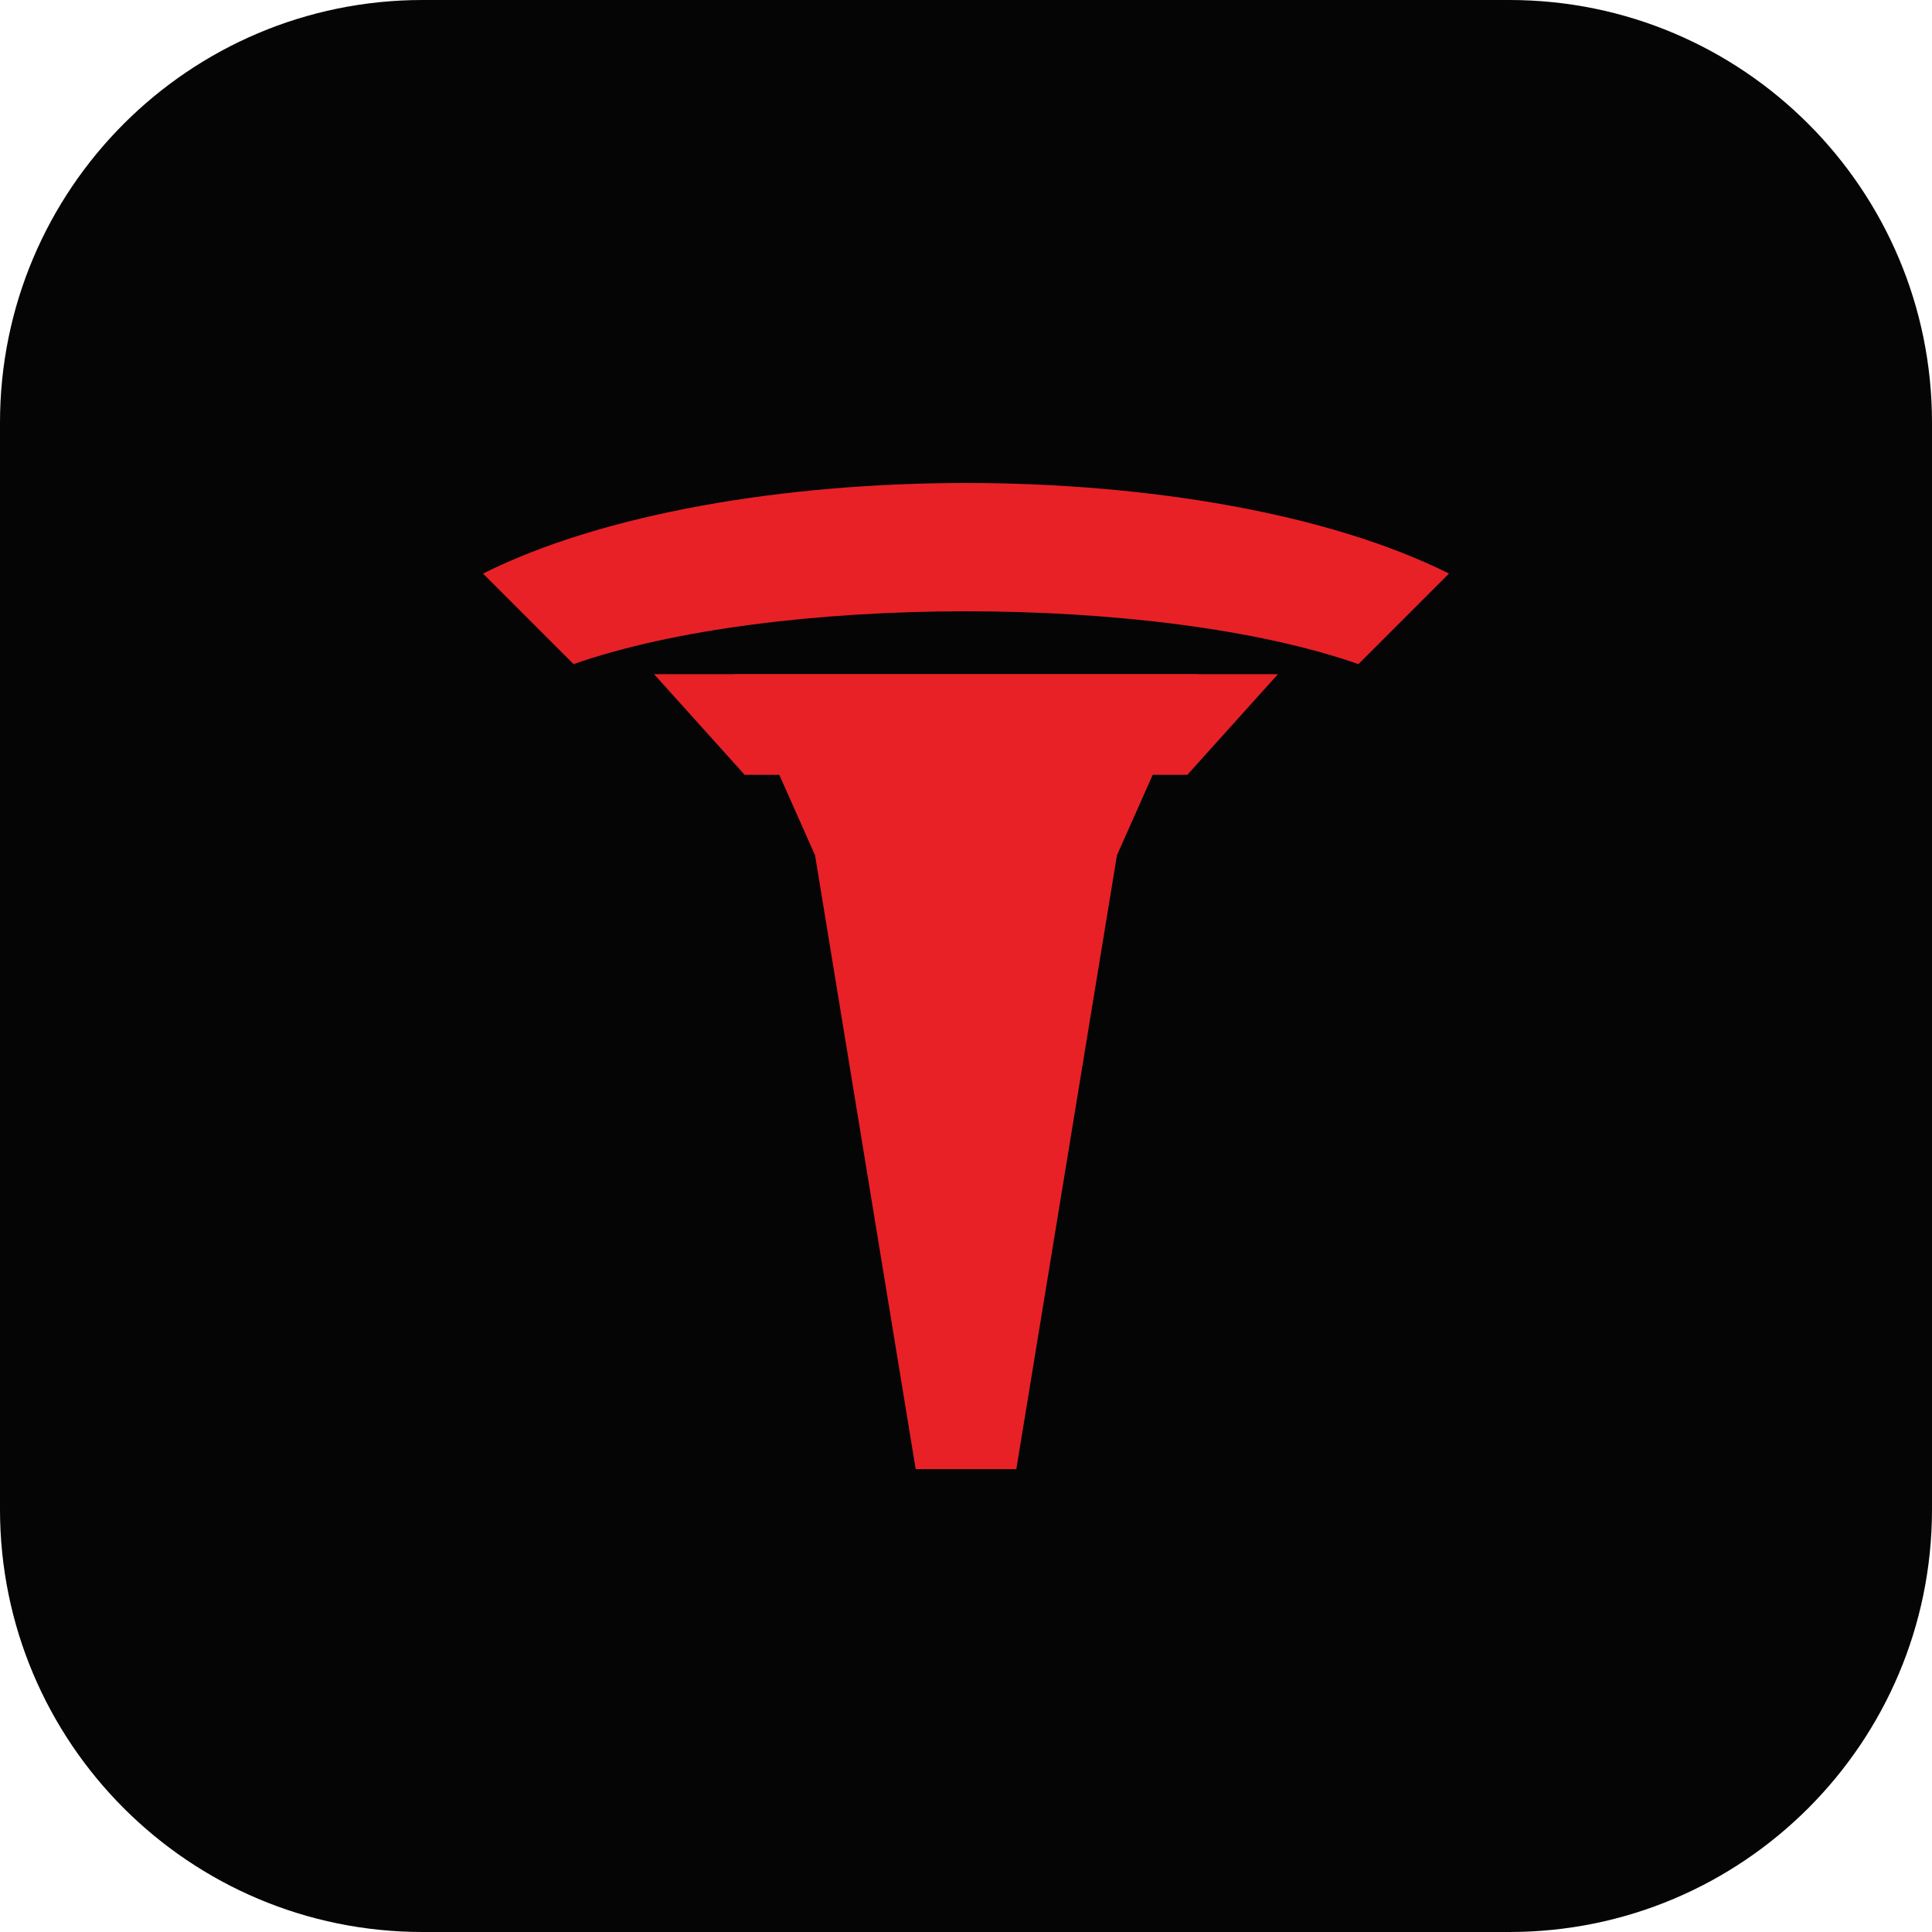
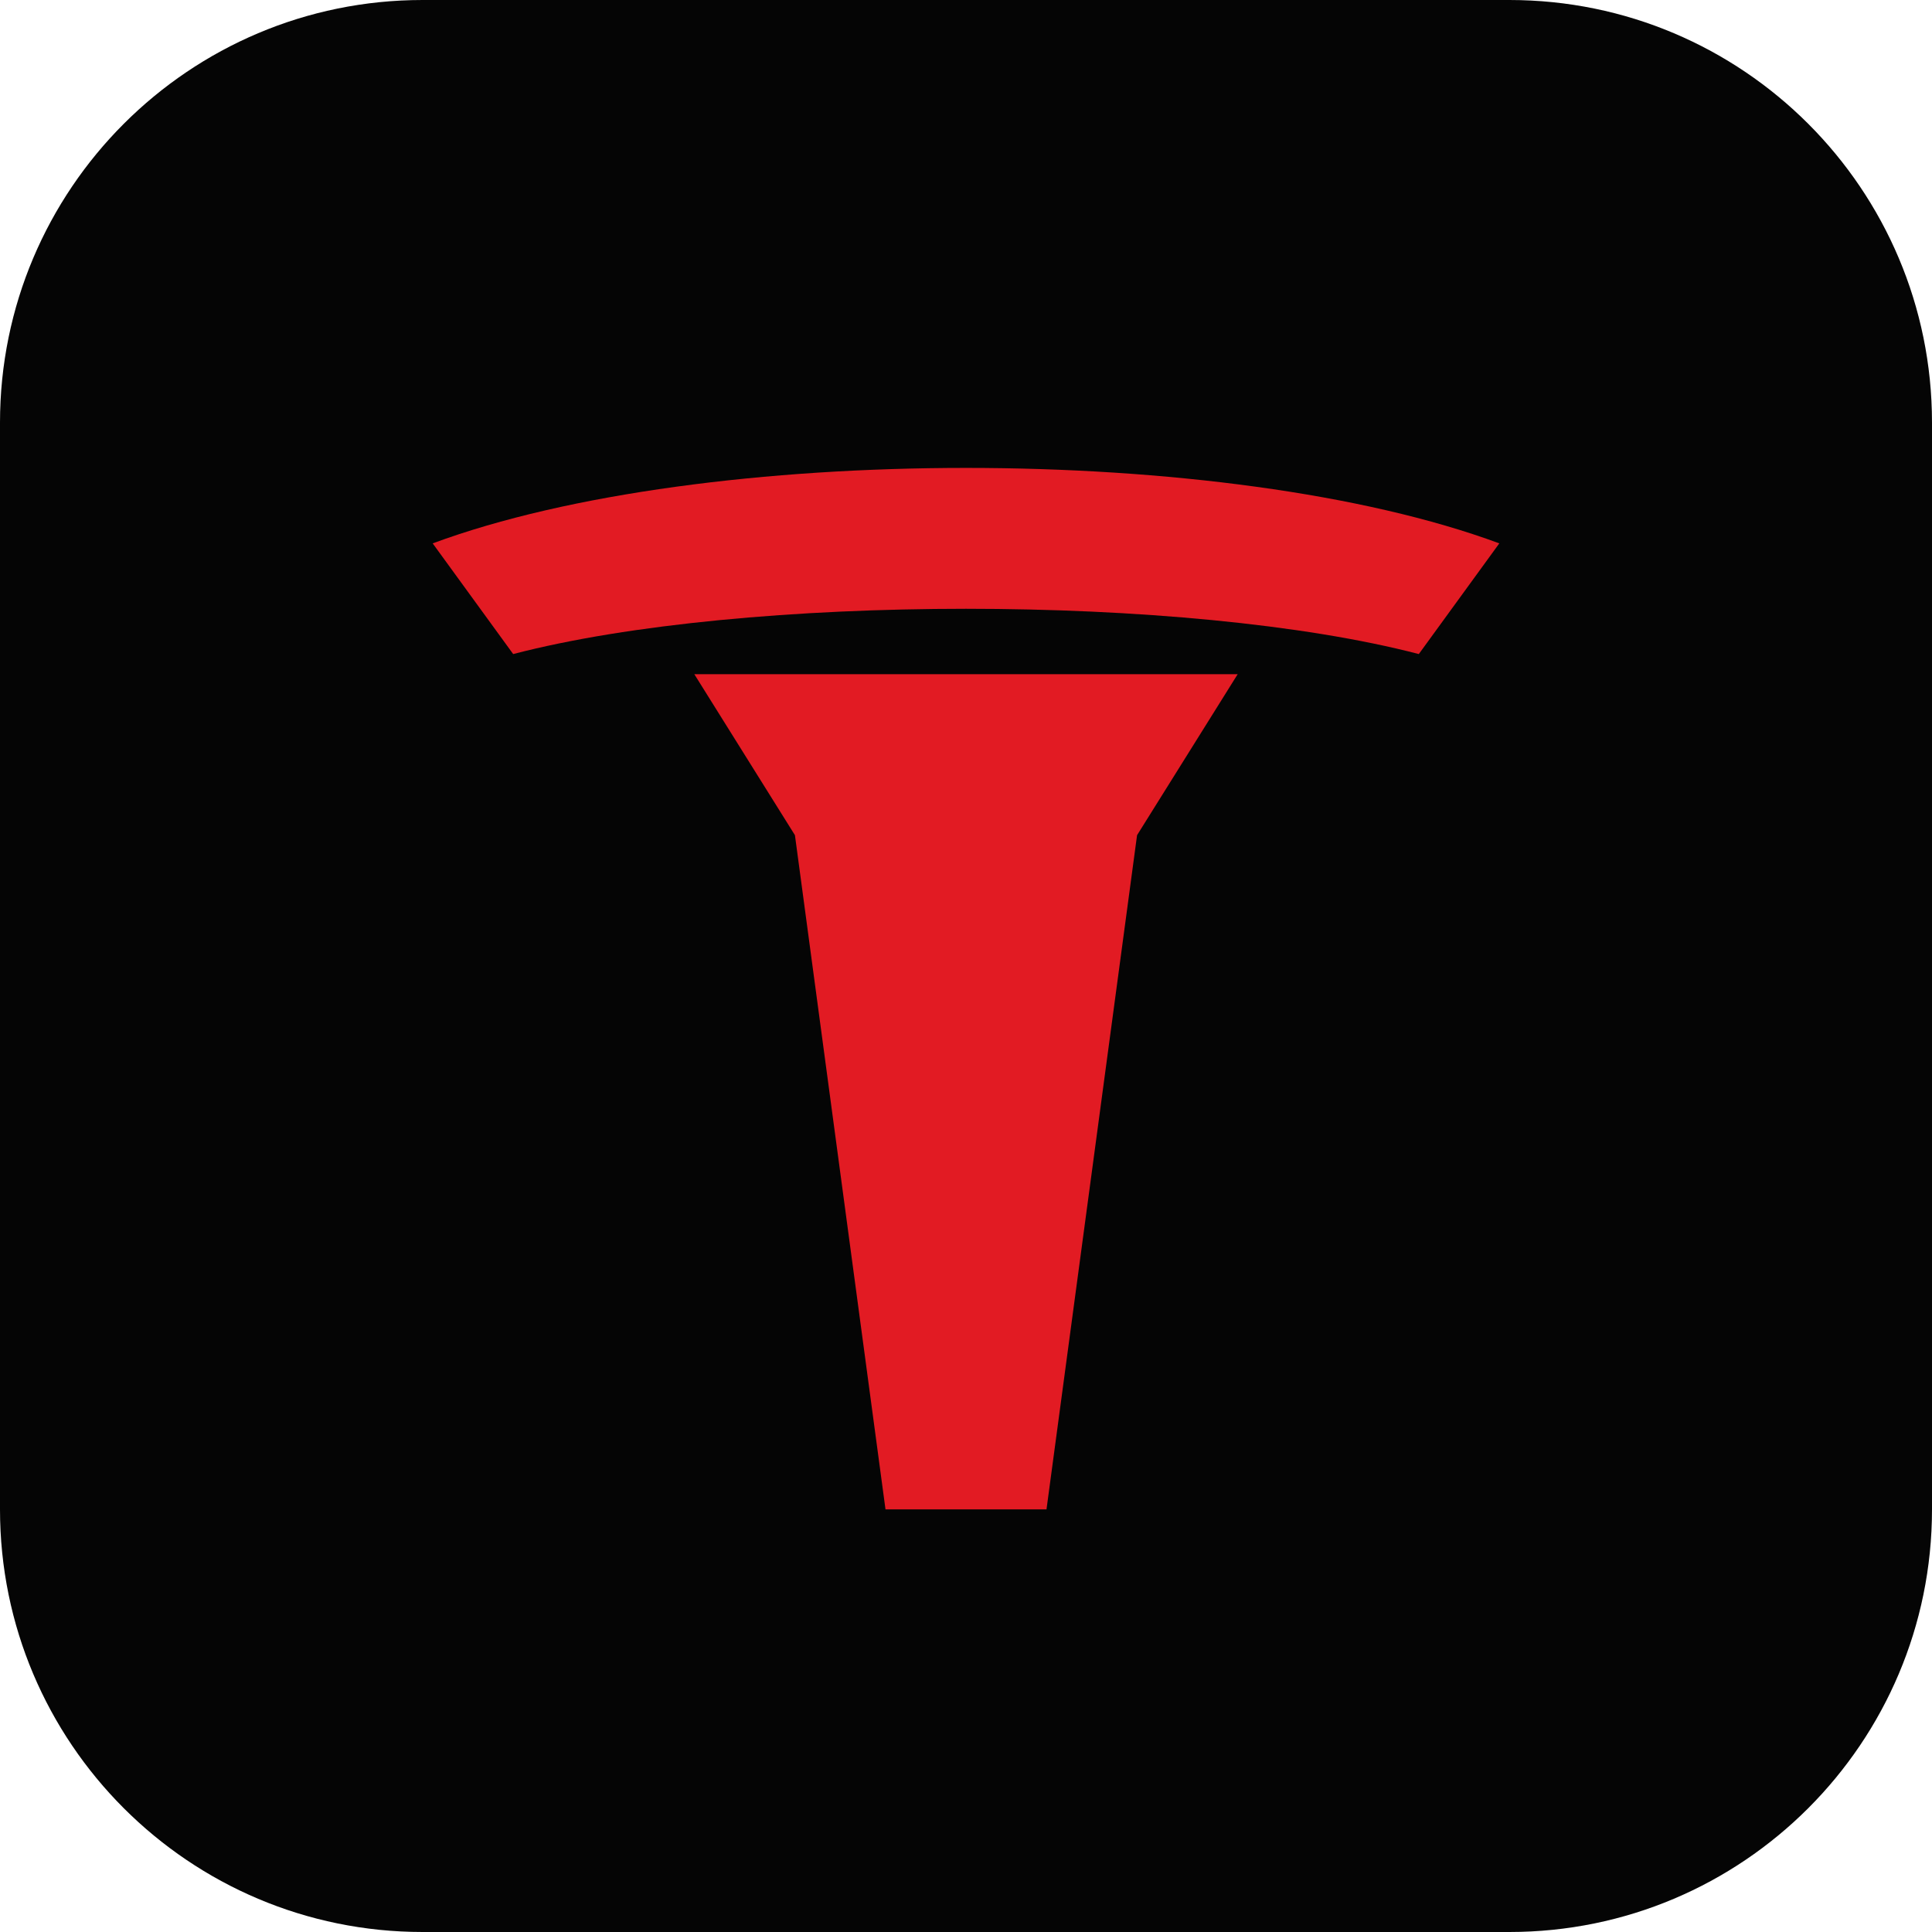
<svg xmlns="http://www.w3.org/2000/svg" viewBox="0 0 192 192" role="img" aria-label="Elite Auto Investment">
  <rect width="192" height="192" rx="42" fill="#050505" />
-   <path d="M48 57c24-12 72-12 96 0l-9 9c-20-7-58-7-78 0z" fill="#e82127" />
-   <path d="M73 67h46l-8 18-10 61h-10l-10-61z" fill="#e82127" />
-   <path d="M65 67h62l-9 10H74z" fill="#e82127" />
+   <path d="M43 54c27-10 79-10 106 0l-8 11c-23-6-67-6-90 0z" fill="#e21b23" />
+   <path d="M69 67h54l-10 16-9 67H88l-9-67z" fill="#e21b23" />
</svg>
